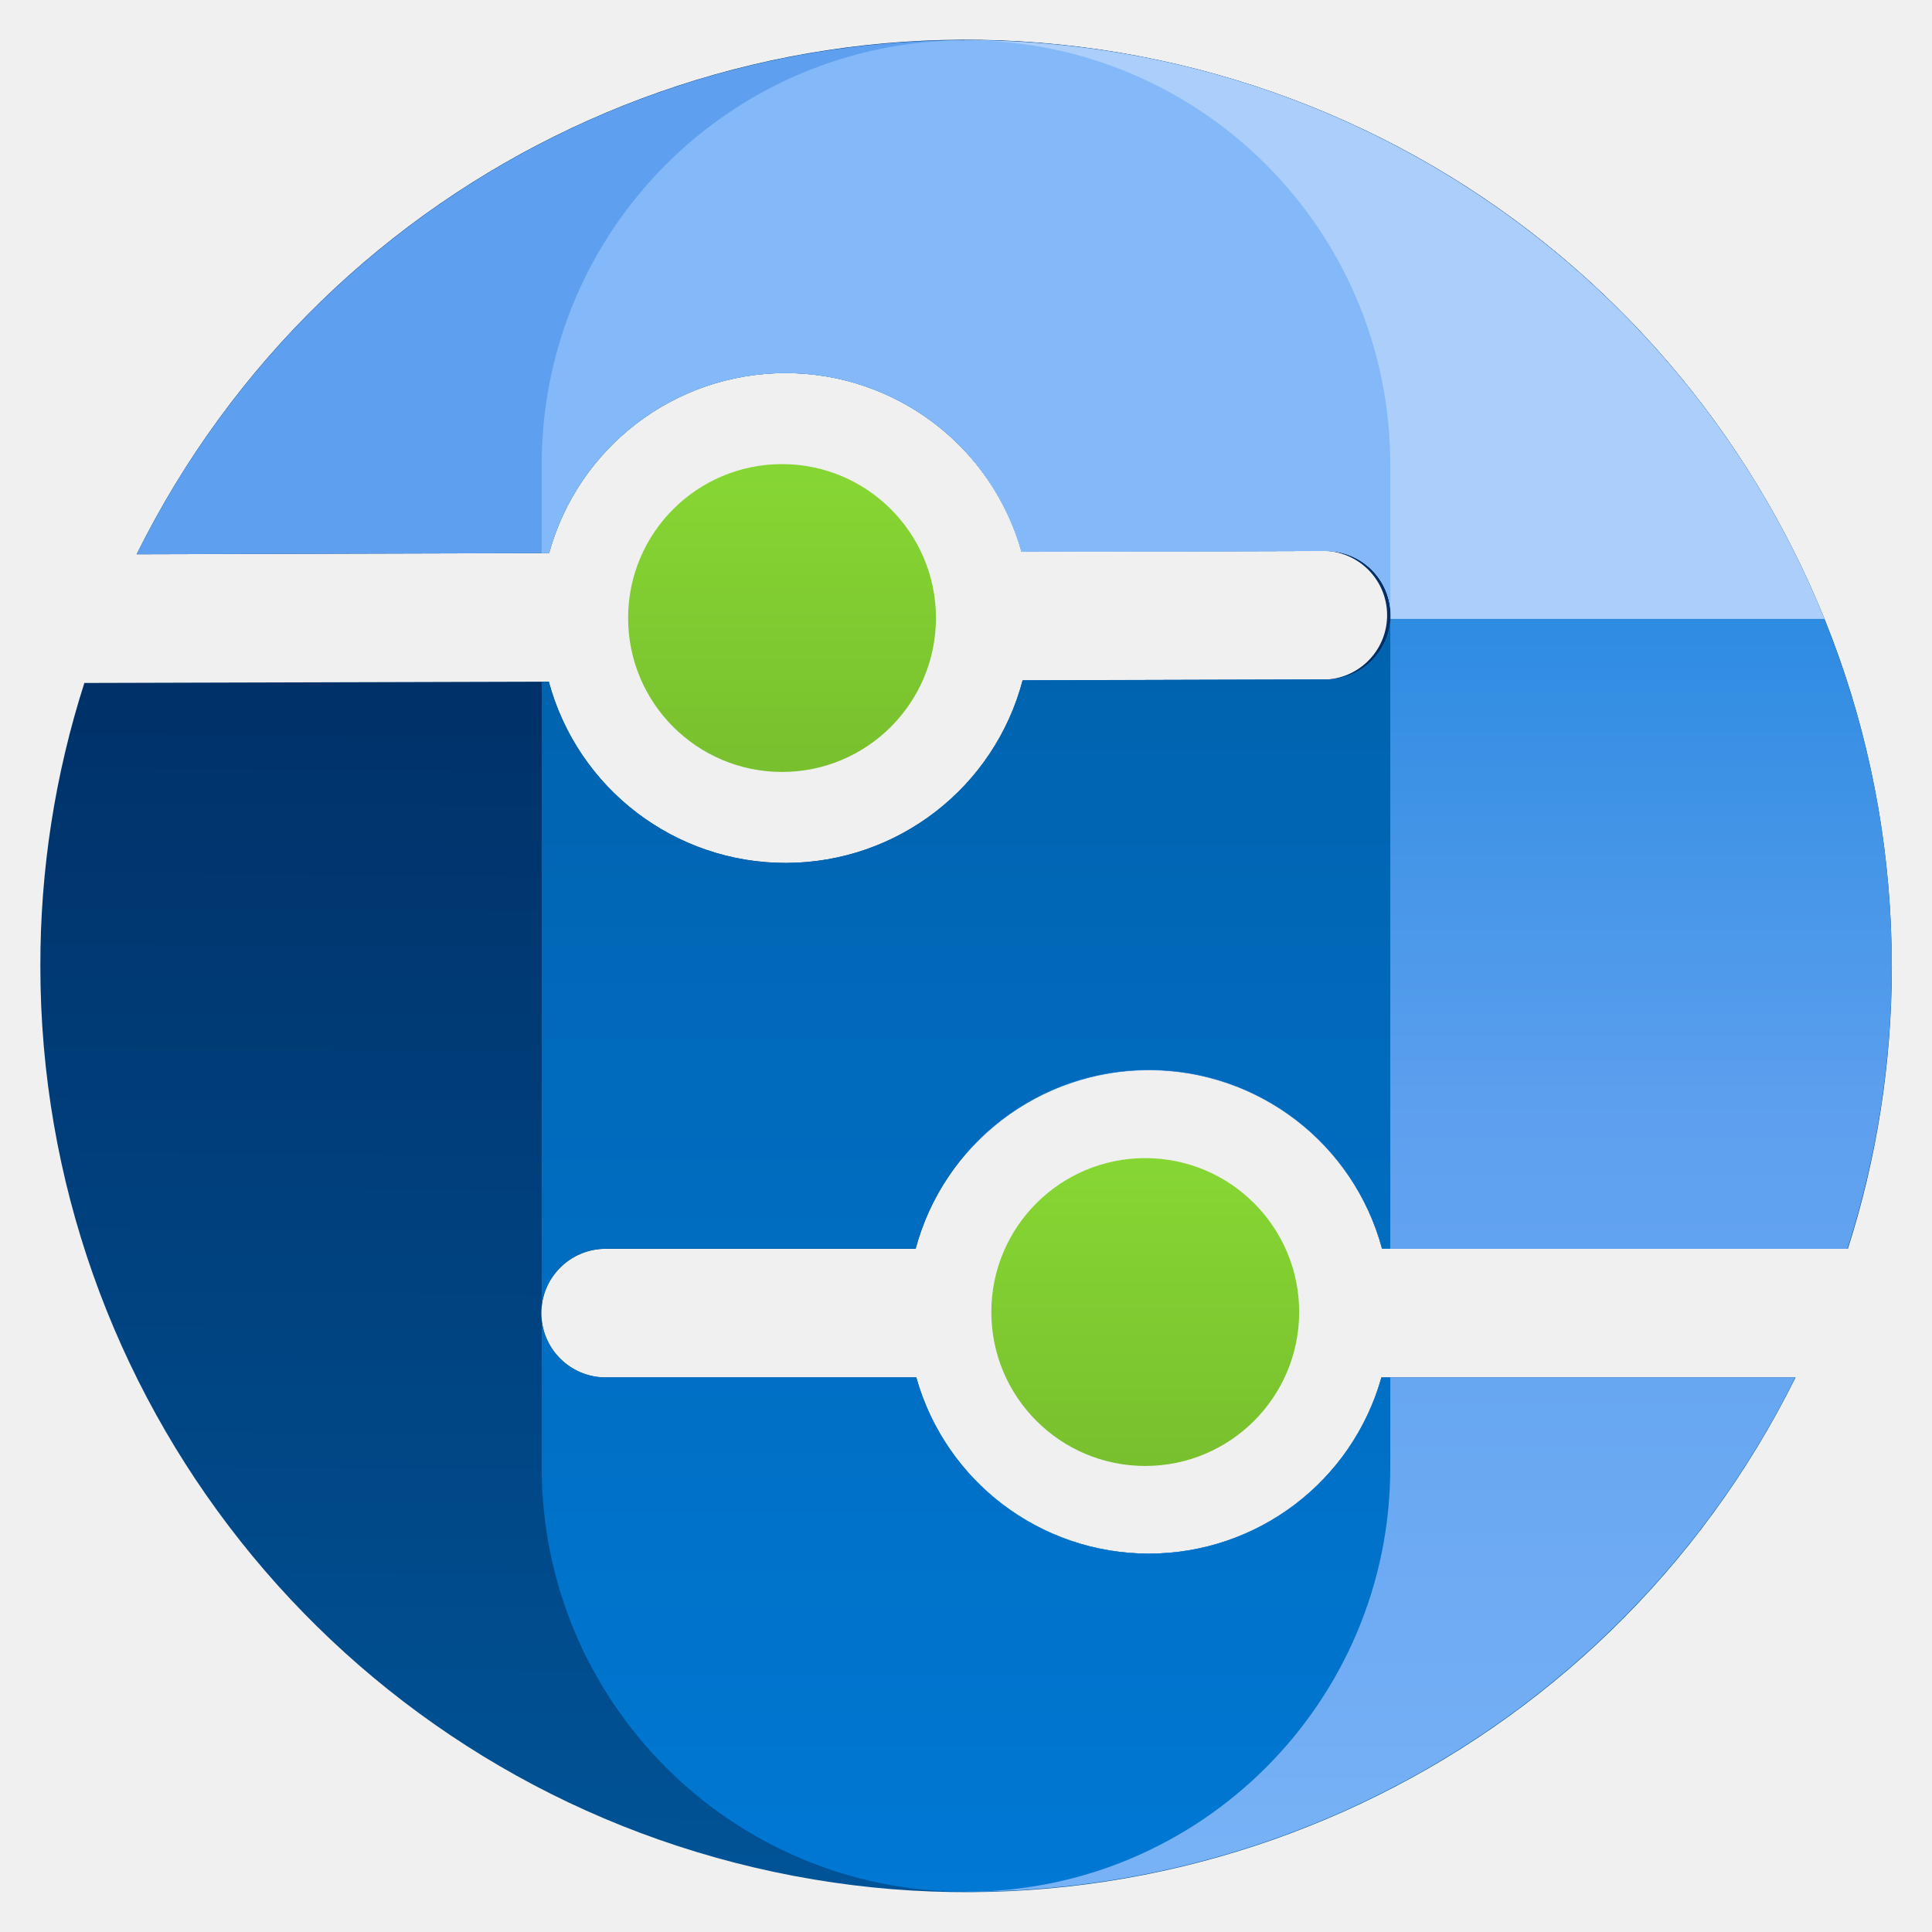
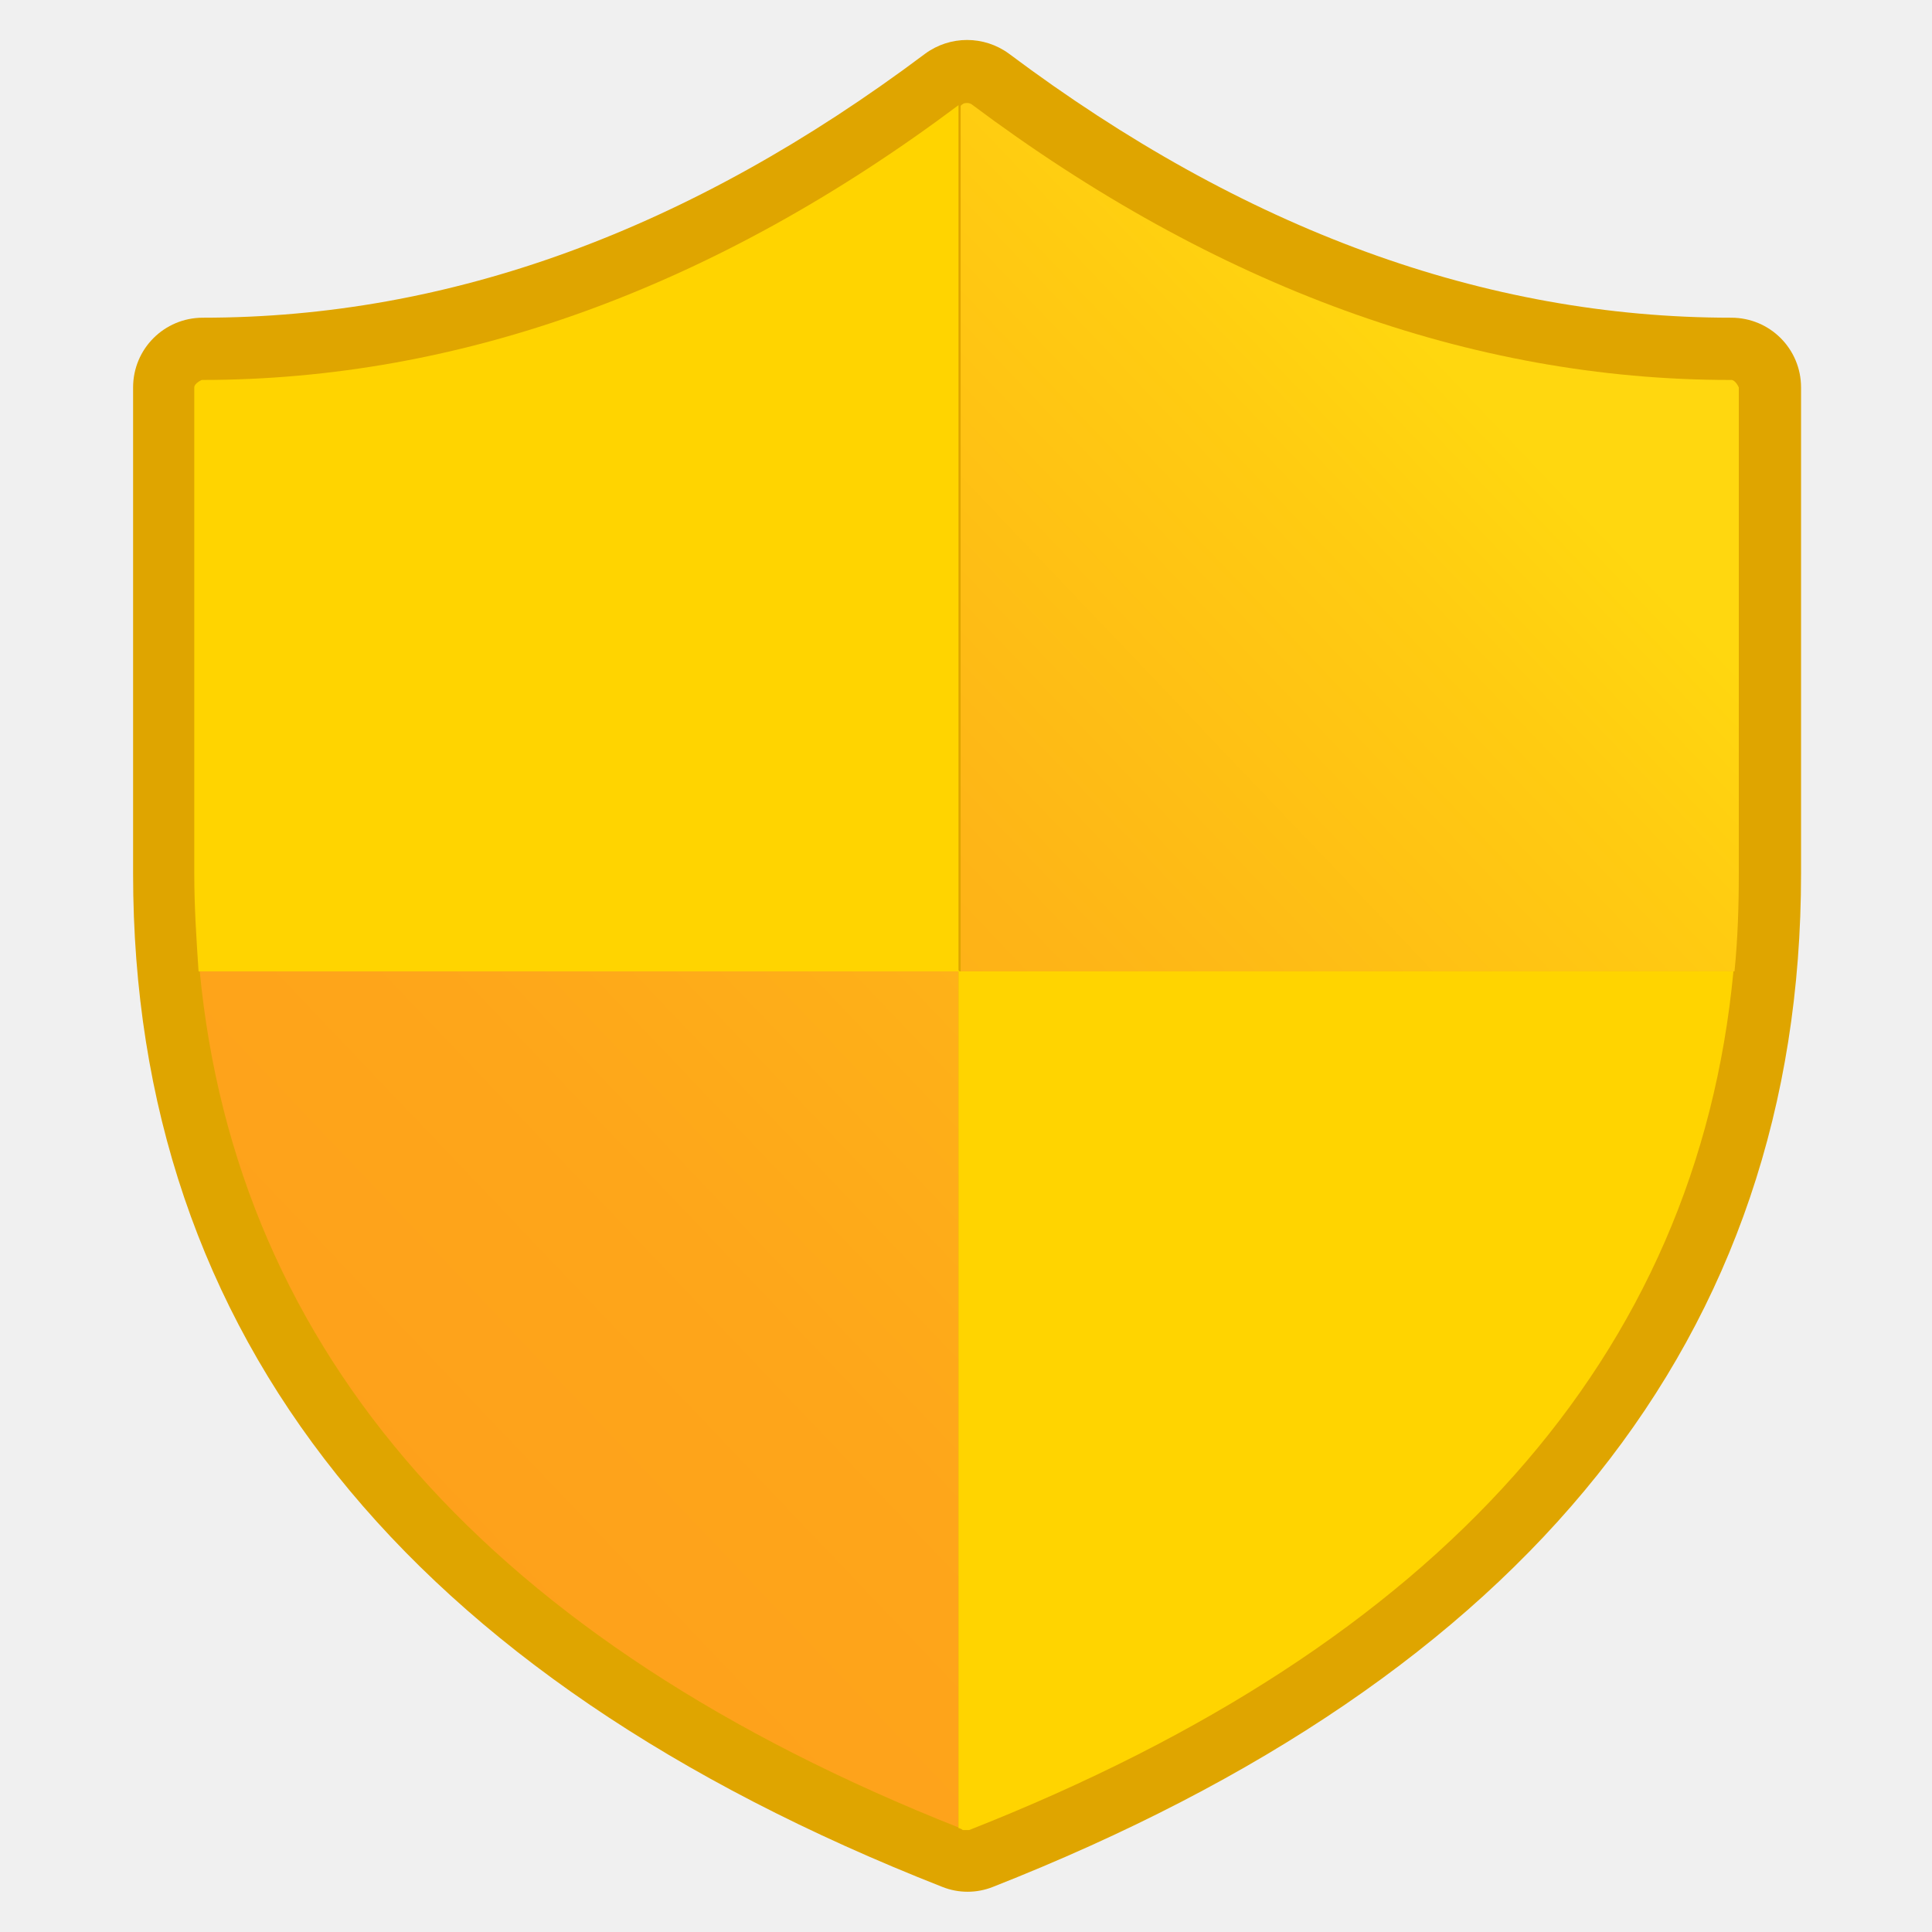
<svg xmlns="http://www.w3.org/2000/svg" viewBox="0 0 18 18" class="msportalfx-svg-placeholder">
  <defs>
-     <linearGradient id="pAYBcr8TU__a" x1="8.916" x2="9.023" y1="-.064" y2="13.92" gradientTransform="matrix(1 0 0 -1 0 20)" gradientUnits="userSpaceOnUse">
-       <stop offset="0" stop-color="#005ba1" />
-       <stop offset="1" stop-color="#003067" />
-     </linearGradient>
-     <linearGradient id="pAYBcr8TU__b" x1="13.313" x2="13.313" y1="-.5" y2="18.667" gradientTransform="matrix(1 0 0 -1 0 20)" gradientUnits="userSpaceOnUse">
-       <stop offset="0" stop-color="#83b9f9" />
-       <stop offset=".524" stop-color="#5ea0ef" />
-       <stop offset="1" stop-color="#0078d4" />
-     </linearGradient>
-     <linearGradient id="pAYBcr8TU__c" x1="12.864" x2="12.864" y1="-.5" y2="18.667" gradientTransform="matrix(1 0 0 -1 0 20)" gradientUnits="userSpaceOnUse">
-       <stop offset="0" stop-color="#83b9f9" />
-       <stop offset=".524" stop-color="#5ea0ef" />
-       <stop offset="1" stop-color="#0078d4" />
-     </linearGradient>
-     <linearGradient id="pAYBcr8TU__d" x1="9" x2="9" y1="2.375" y2="18.187" gradientTransform="matrix(1 0 0 -1 0 20)" gradientUnits="userSpaceOnUse">
-       <stop offset="0" stop-color="#0078d4" />
-       <stop offset="1" stop-color="#005ba1" />
-     </linearGradient>
-     <linearGradient id="pAYBcr8TU__e" x1="9" x2="9" y1="2.375" y2="18.187" gradientTransform="matrix(1 0 0 -1 0 20)" gradientUnits="userSpaceOnUse">
-       <stop offset="0" stop-color="#0078d4" />
-       <stop offset="1" stop-color="#005ba1" />
-     </linearGradient>
-     <linearGradient id="pAYBcr8TU__f" x1="10.67" x2="10.67" y1="9.105" y2="5.897" gradientTransform="matrix(1 0 0 -1 0 20)" gradientUnits="userSpaceOnUse">
-       <stop offset="0" stop-color="#86d633" />
-       <stop offset=".999" stop-color="#76bc2d" />
-     </linearGradient>
-     <linearGradient id="pAYBcr8TU__g" x1="7.286" x2="7.286" y1="15.571" y2="12.363" gradientTransform="matrix(1 0 0 -1 0 20)" gradientUnits="userSpaceOnUse">
-       <stop offset="0" stop-color="#86d633" />
-       <stop offset=".999" stop-color="#76bc2d" />
+     <linearGradient id="pkOi12vPM__a" x1="3.76" x2="14.13" y1="13.94" y2="4.05" gradientUnits="userSpaceOnUse">
+       <stop offset="0" stop-color="#fea11b" />
+       <stop offset=".25" stop-color="#fea61a" />
+       <stop offset=".56" stop-color="#feb517" />
+       <stop offset=".88" stop-color="#fc1" />
+       <stop offset="1" stop-color="#ffd70f" />
    </linearGradient>
  </defs>
-   <path fill="url(#pAYBcr8TU__a)" d="M17.625 9A8.625 8.625 0 0 0 1.273 5.164l3.843-.011a2.285 2.285 0 0 1 4.402-.012l2.838-.008a.6.6 0 0 1 .004 1.198l-2.832.008a2.285 2.285 0 0 1-4.415.012l-4.327.012A8.6 8.6 0 0 0 .376 9a8.625 8.625 0 0 0 16.353 3.833h-3.858a2.251 2.251 0 0 1-4.334 0H5.643a.599.599 0 1 1 0-1.198h2.888a2.25 2.25 0 0 1 4.346 0h4.339c.266-.831.41-1.716.41-2.635Z" />
-   <path fill="url(#pAYBcr8TU__b)" d="M9 .375A8.627 8.627 0 0 1 17.625 9c0 .903-.142 1.791-.413 2.635h-4.336a2.25 2.25 0 0 0-3.877-.882V7.304c.248-.27.432-.599.528-.965l2.832-.008a.598.598 0 1 0-.004-1.198l-2.838.008a2.3 2.3 0 0 0-.518-.929V.375Z" />
-   <path fill="url(#pAYBcr8TU__c)" d="M9 13.695v3.93a8.63 8.63 0 0 0 7.727-4.792h-3.856A2.251 2.251 0 0 1 9 13.694Z" />
-   <path fill="url(#pAYBcr8TU__d)" d="M5.047 12.17V6.351h.066a2.285 2.285 0 0 0 4.415-.013l2.832-.008a.6.6 0 0 0 .593-.53v5.834h-.077a2.25 2.25 0 0 0-4.346 0H5.642a.6.6 0 0 0-.596.535Z" />
-   <path fill="url(#pAYBcr8TU__e)" d="M5.047 12.299v1.373a3.953 3.953 0 0 0 7.906 0v-.839h-.083a2.251 2.251 0 0 1-4.334 0H5.642a.6.6 0 0 1-.596-.535Z" />
-   <path fill="#5ea0ef" d="M12.956 5.766h4.042a8.627 8.627 0 0 0-15.725-.602l3.843-.011a2.285 2.285 0 0 1 4.402-.012l2.838-.008a.6.6 0 0 1 .601.597z" />
-   <path fill="#abcffa" d="M9 4.212V.375c3.62 0 6.719 2.23 7.998 5.391h-4.042v-.035a.6.6 0 0 0-.601-.597l-2.838.008a2.3 2.3 0 0 0-.518-.929Z" />
-   <path fill="#83b9f9" d="M9 .375a3.953 3.953 0 0 0-3.953 3.953v.825h.069a2.285 2.285 0 0 1 4.402-.012l2.838-.008a.6.6 0 0 1 .597.53V4.328A3.953 3.953 0 0 0 9 .375" />
-   <circle cx="10.67" cy="12.224" r="1.434" fill="url(#pAYBcr8TU__f)" />
-   <circle cx="7.286" cy="5.758" r="1.434" fill="url(#pAYBcr8TU__g)" />
+   <path fill="#dfa500" d="M1.24 3.61c0-.36.29-.65.65-.65 2.3 0 4.53-.81 6.73-2.46a.66.66 0 0 1 .78 0c2.19 1.64 4.43 2.46 6.73 2.46.36 0 .65.29.65.65v4.53c0 4.31-2.55 7.48-7.53 9.44-.15.06-.32.06-.47 0-4.99-1.96-7.54-5.13-7.54-9.44z" />
+   <path fill="url(#pkOi12vPM__a)" d="M16.12 3.54c-2.42 0-4.8-.87-7.07-2.57-.02-.01-.03-.01-.04-.01s-.03 0-.04.01c0 0-.02.01-.02.02v8.06h7.21c.03-.3.04-.6.04-.91V3.61s-.03-.07-.07-.07ZM8.93 17.03V9.04H1.86c.34 3.57 2.71 6.26 7.08 7.99Z" />
+   <path fill="#ffd400" d="M1.88 3.54s-.07.03-.07.07v4.53c0 .31.02.61.04.91h7.08V.98c-2.27 1.7-4.64 2.56-7.05 2.56m7.05 5.5v7.99s.03.01.04.02h.06c4.39-1.73 6.78-4.42 7.12-8H8.94Z" />
  <style>.msportalfx-svg-c01{fill:#fff}.msportalfx-svg-c02{fill:#e5e5e5}.msportalfx-svg-c03{fill:#a0a1a2}.msportalfx-svg-c04{fill:#7a7a7a}.msportalfx-svg-c05{fill:#3e3e3e}.msportalfx-svg-c06{fill:#1e1e1e}.msportalfx-svg-c07{fill:#0f0f0f}.msportalfx-svg-c08{fill:#ba141a}.msportalfx-svg-c09{fill:#dd5900}.msportalfx-svg-c10{fill:#ff8c00}.msportalfx-svg-c11{fill:#fcd116}.msportalfx-svg-c12{fill:#fee087}.msportalfx-svg-c13{fill:#b8d432}.msportalfx-svg-c14,.msportalfx-svg-c32{fill:#57a300}.msportalfx-svg-c15{fill:#59b4d9}.msportalfx-svg-c16{fill:#3999c6}.msportalfx-svg-c17{fill:#804998}.msportalfx-svg-c18{fill:#ec008c}.msportalfx-svg-c19{fill:#0072c6}.msportalfx-svg-c20{fill:#68217a}.msportalfx-svg-c21{fill:#00188f}.msportalfx-svg-c22{fill:#e81123}.fxs-mode-light .msportalfx-svg-c22{fill:#a4262c}.msportalfx-svg-c23{fill:#cae3f3}.msportalfx-svg-c24{fill:#59aed3}.msportalfx-svg-c25{fill:#4c3b12}.msportalfx-svg-c26{fill:#be9555}.msportalfx-svg-c27{fill:#4f4d52}.msportalfx-svg-c28{fill:#ef6f59}.msportalfx-svg-c29{fill:#f7cb64}.msportalfx-svg-c30{fill:#fdd8db}.msportalfx-svg-c31{fill:#f6ffec}.msportalfx-svg-c33{fill:#8a2da5}.msportalfx-svg-c34{fill:#e00b1c}.msportalfx-svg-c35{fill:#015cda}.msportalfx-svg-c36{fill:#5db300}.msportalfx-svg-c97{fill:#ffb900}.msportalfx-svg-c98{fill:#00a4ef}.msportalfx-svg-c99{fill:#f25022}.msportalfx-inverted-theme .msportalfx-svg-c05,.fxs-theme-dark .msportalfx-svg-c05{fill:#777}.msportalfx-inverted-theme .msportalfx-svg-c07,.fxs-theme-dark .msportalfx-svg-c07{fill:#f2f2f2}.msportalfx-svg-palette-white{fill:#fff}.msportalfx-svg-palette-blue{fill:#015cda}.msportalfx-svg-palette-black{fill:#1e1e1e}.msportalfx-svg-palette-green{fill:#57a300}.msportalfx-svg-palette-gray{fill:#a0a1a2}.msportalfx-svg-palette-inherit{fill:inherit}.msportalfx-svg-badge{position:absolute;left:0;bottom:0;min-height:10px;min-width:10px}.fxc-menu-icon&gt;.msportalfx-svg-badge{left:-2px;bottom:-2px;min-height:8px;min-width:8px}.msportalfx-svg-disabled{filter:grayscale(100%)}.msportalfx-svg-loading-square{animation:ProgressFlagAnimation 1.45s infinite ease-in-out;transform-origin:50%}.msportalfx-svg-loading-square:nth-child(1){animation-delay:0s}.msportalfx-svg-loading-square:nth-child(2){animation-delay:.2s}.msportalfx-svg-loading-square:nth-child(3){animation-delay:.4s}@keyframes ProgressFlagAnimation{0%{transform:scale(1);opacity:.3}36.1%{transform:scale(1.06);opacity:1}50%{transform:scale(1.06);opacity:1}86.1%{transform:scale(1);opacity:.3}}.msportalfx-svg-flip-horizontal&gt;svg,svg.msportalfx-svg-flip-horizontal{transform:scaleX(-1)}.msportalfx-svg-fabric-rotate360{animation:ImageRotation 1.3s cubic-bezier(.53,.21,.29,.67) infinite}@keyframes ImageRotation{0%{transform:rotate(-45deg)}100%{transform:rotate(315deg)}}.fxs-svg-number .msportalfx-font-bold{font-size:10px;fill:#0065ad}.fxs-svg-number .fxs-svg-circle{stroke-width:0%;fill:#0078d4}.fxs-svg-number .fxs-svg-text{fill:#fff;font-size:10px}.fxs-svg-number.msportalfx-svg-disabled{filter:grayscale(0%)}.fxs-svg-number.msportalfx-svg-disabled .fxs-svg-circle{fill:#fff;stroke-width:1px;stroke:#949494}.fxs-svg-number.msportalfx-svg-disabled .fxs-svg-text{fill:#949494}.fxs-theme-dark .fxs-svg-number .fxs-svg-text{fill:#0f0f0f}.fxs-theme-dark .fxs-svg-number .fxs-svg-circle{stroke-width:0%;fill:#0078d4}.fxs-theme-dark .fxs-svg-number.msportalfx-svg-disabled .fxs-svg-circle{fill:#0f0f0f;stroke-width:1px;stroke:#949494}.fxs-theme-dark .fxs-svg-number.msportalfx-svg-disabled .fxs-svg-text{fill:#949494}</style>
</svg>
